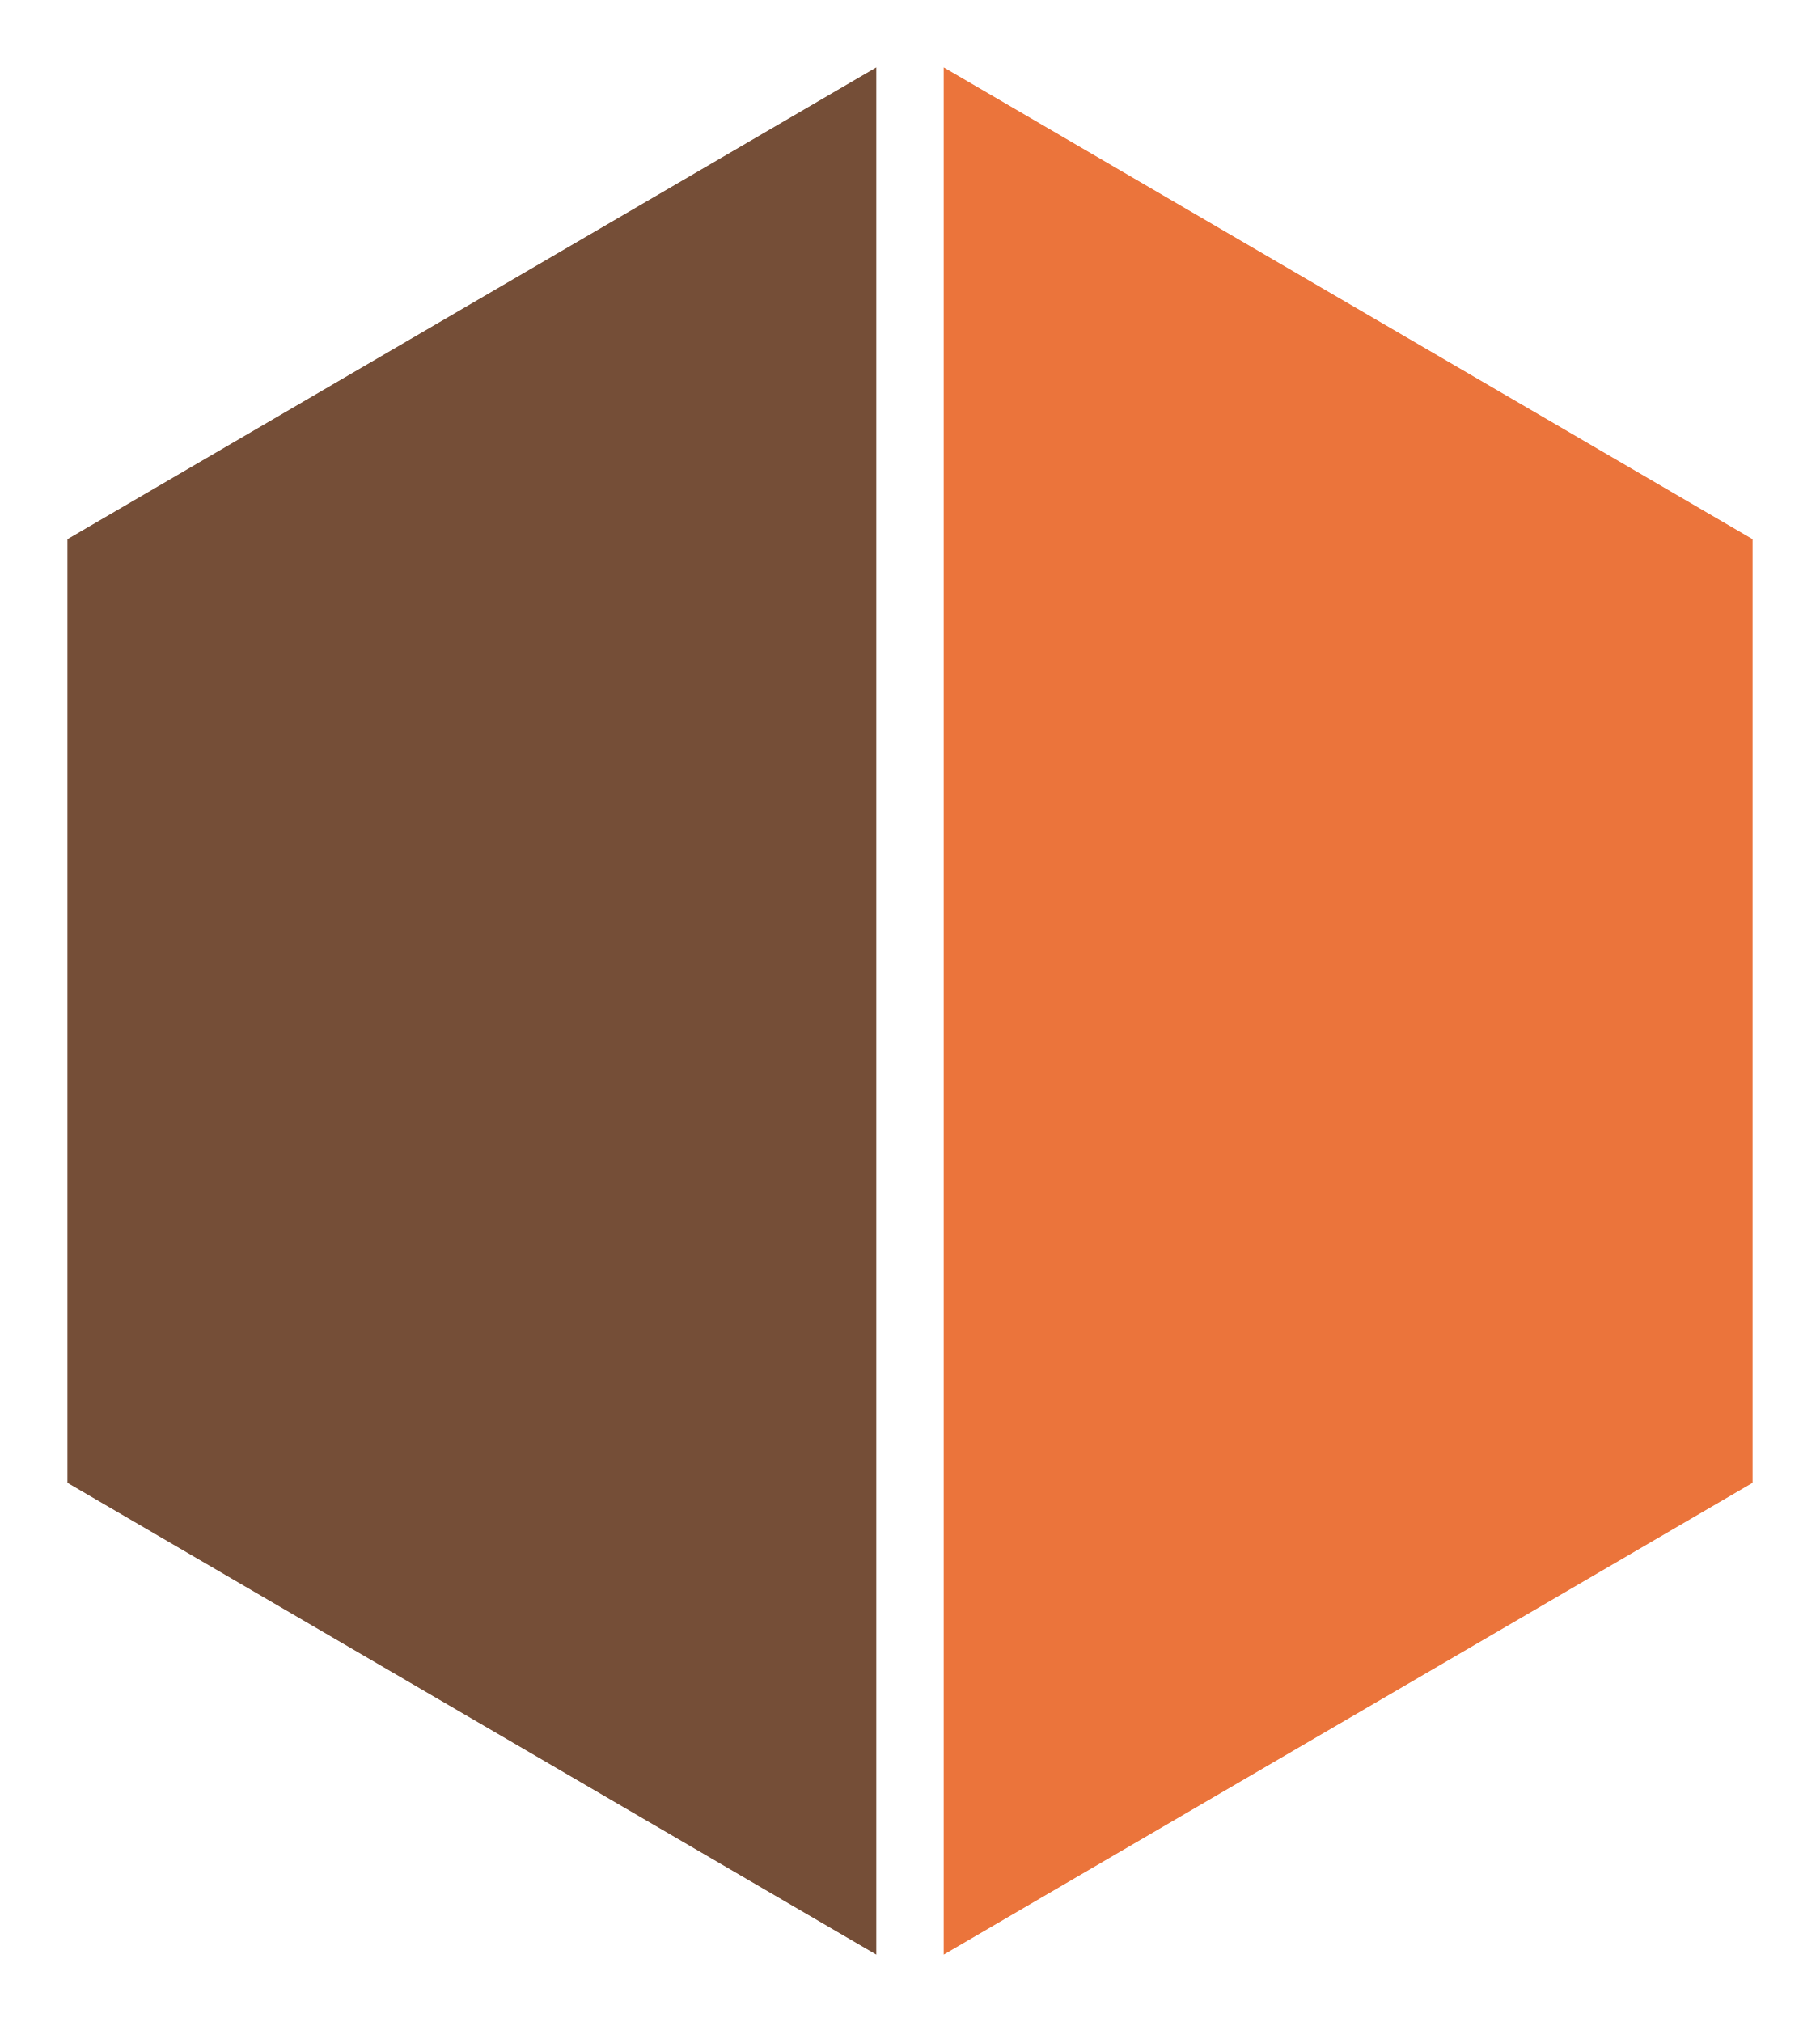
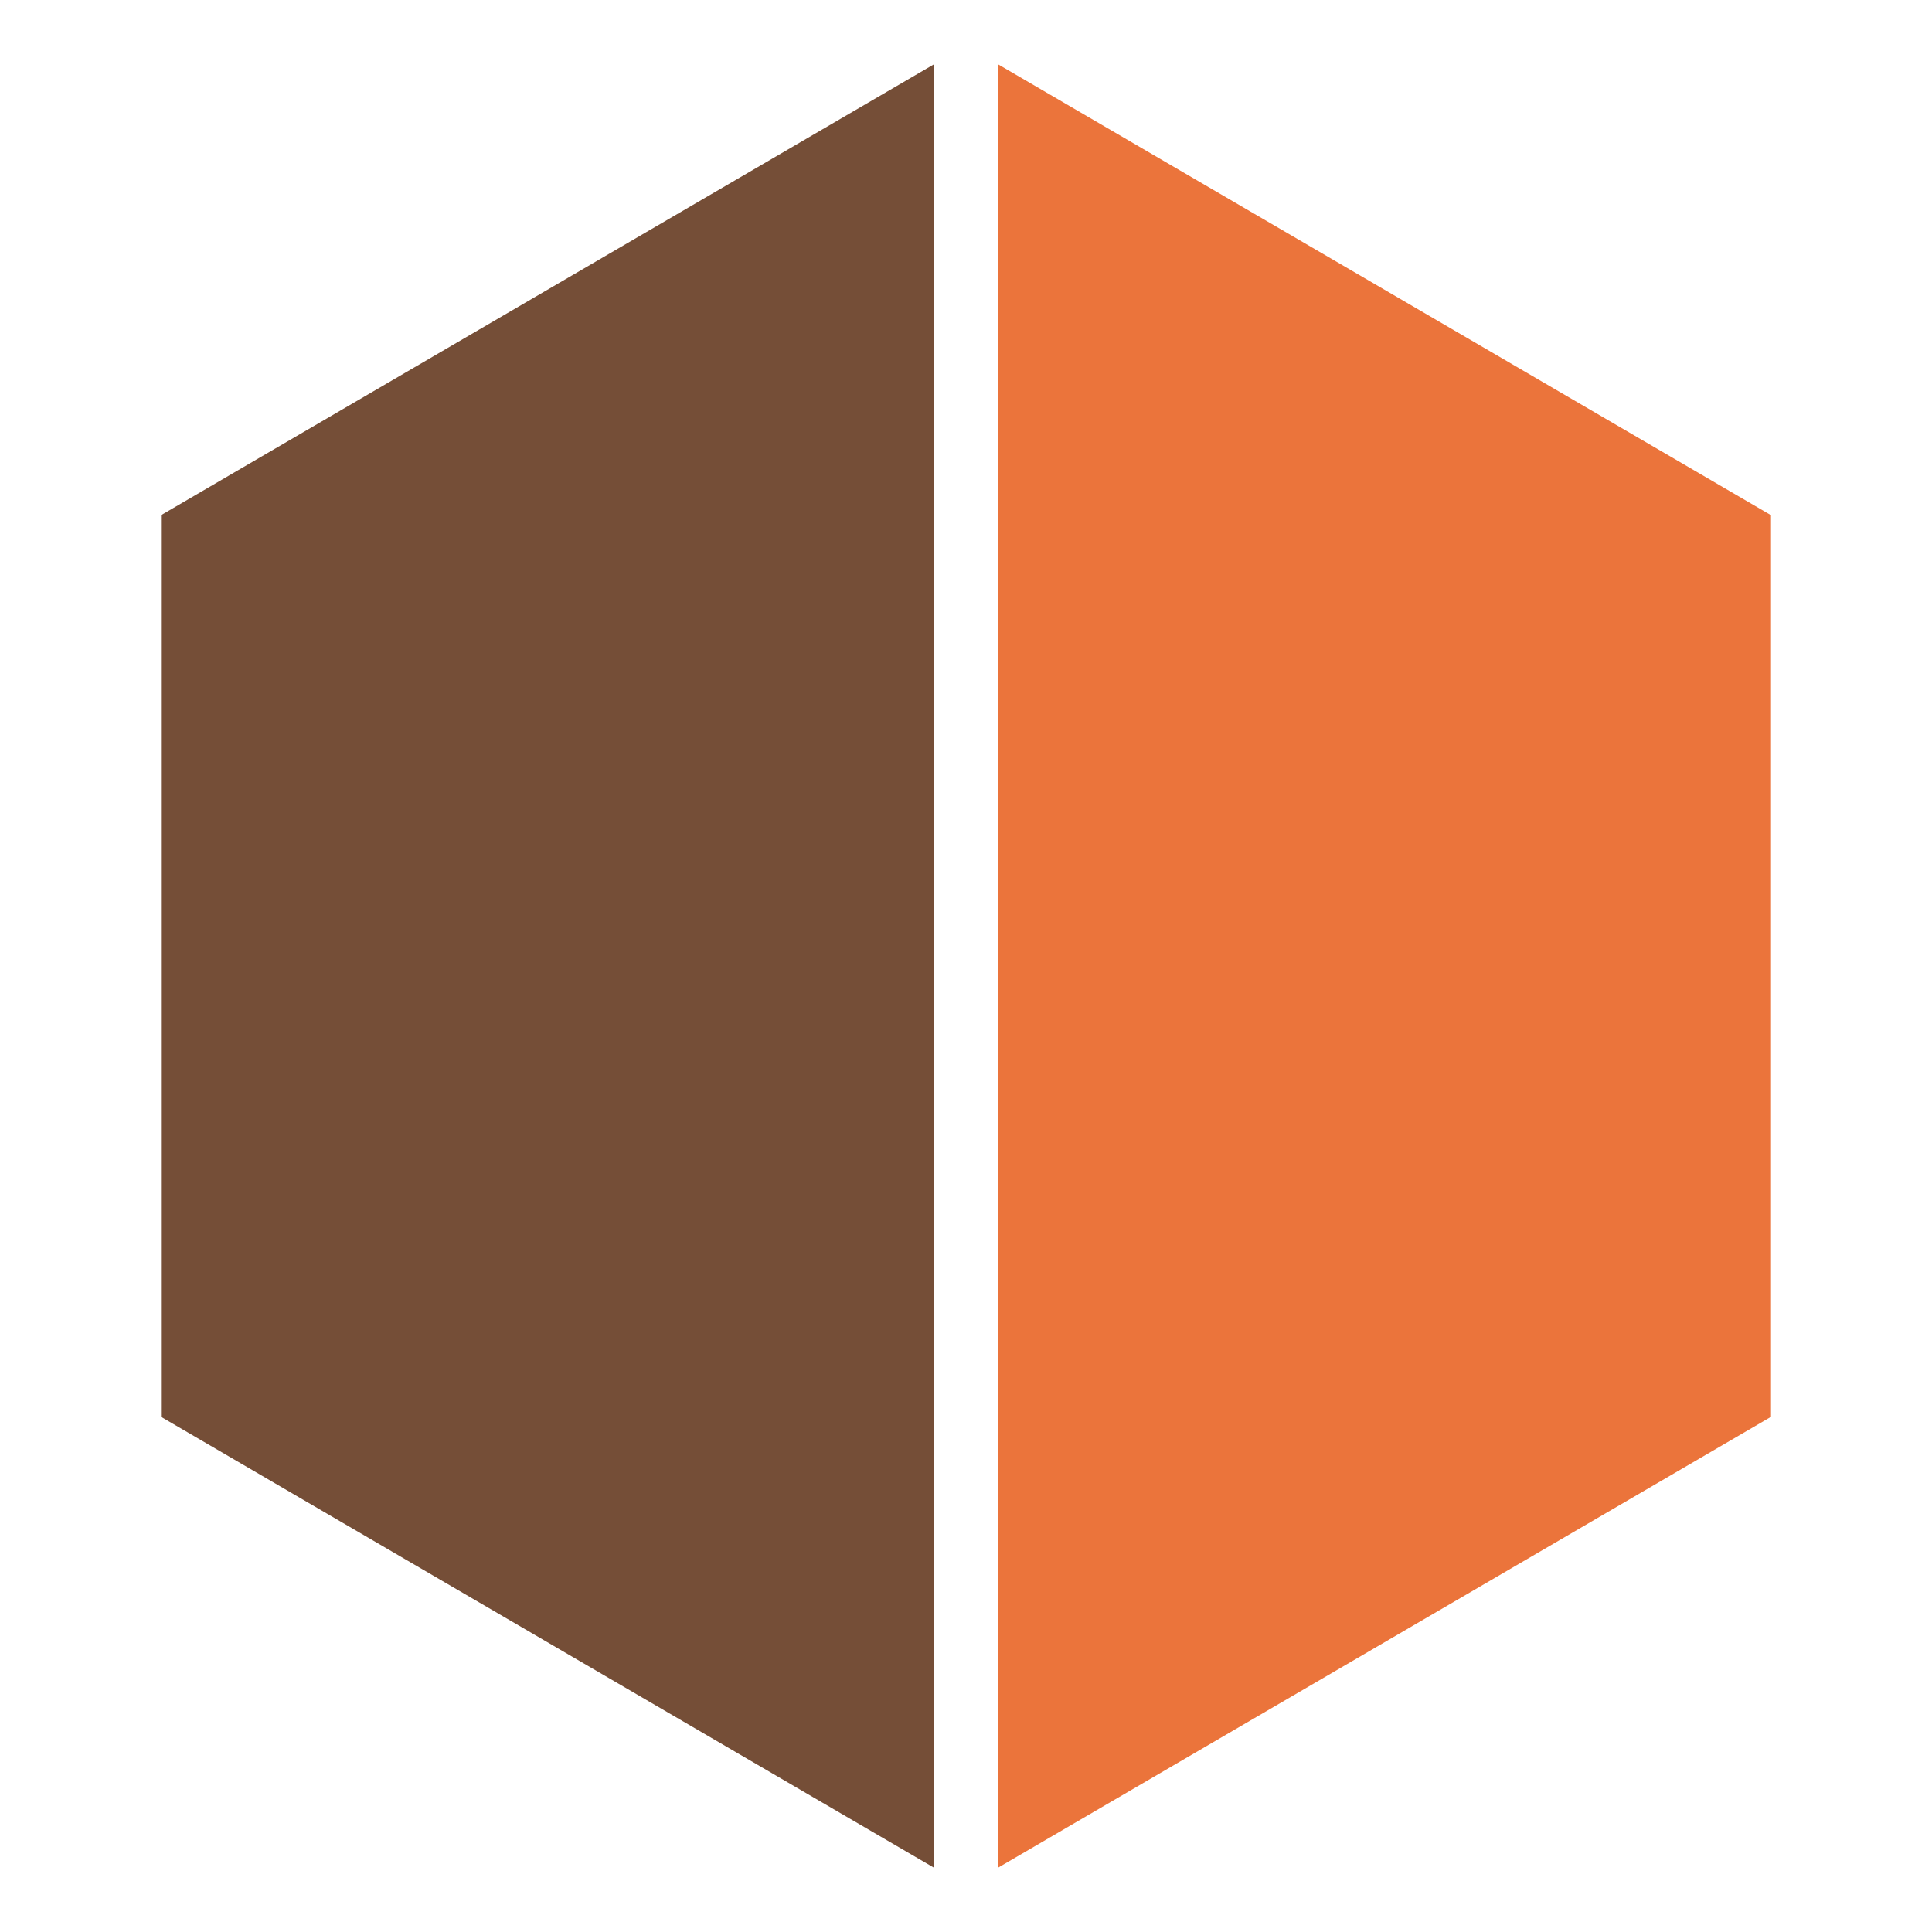
- <svg xmlns="http://www.w3.org/2000/svg" version="1.1" id="Layer_1" x="0px" y="0px" width="27px" height="30px" viewBox="0 0 27 30" enable-background="new 0 0 27 30" xml:space="preserve">
-   <g>
- </g>
-   <g>
-     <g>
-       <polygon fill="#754E37" points="13,1 1,8 1,22 13,29   " />
-       <polygon fill="#EB743B" points="14,1 26,8 26,22 14,29   " />
+ <svg xmlns="http://www.w3.org/2000/svg" version="1.1" id="Layer_1" x="0px" y="0px" width="30" height="30" viewBox="0 0 30 30" enable-background="new 0 0 27 30" xml:space="preserve">
+   <defs id="defs4229" />
+   <g id="g4217" />
+   <g id="g4219" transform="translate(1.5,0)">
+     <g id="g4221">
+       <polygon points="13,1 1,8 1,22 13,29 " id="polygon4223" style="fill:#754e37" />
+       <polygon points="14,1 26,8 26,22 14,29 " id="polygon4225" style="fill:#eb743b" />
    </g>
  </g>
</svg>
